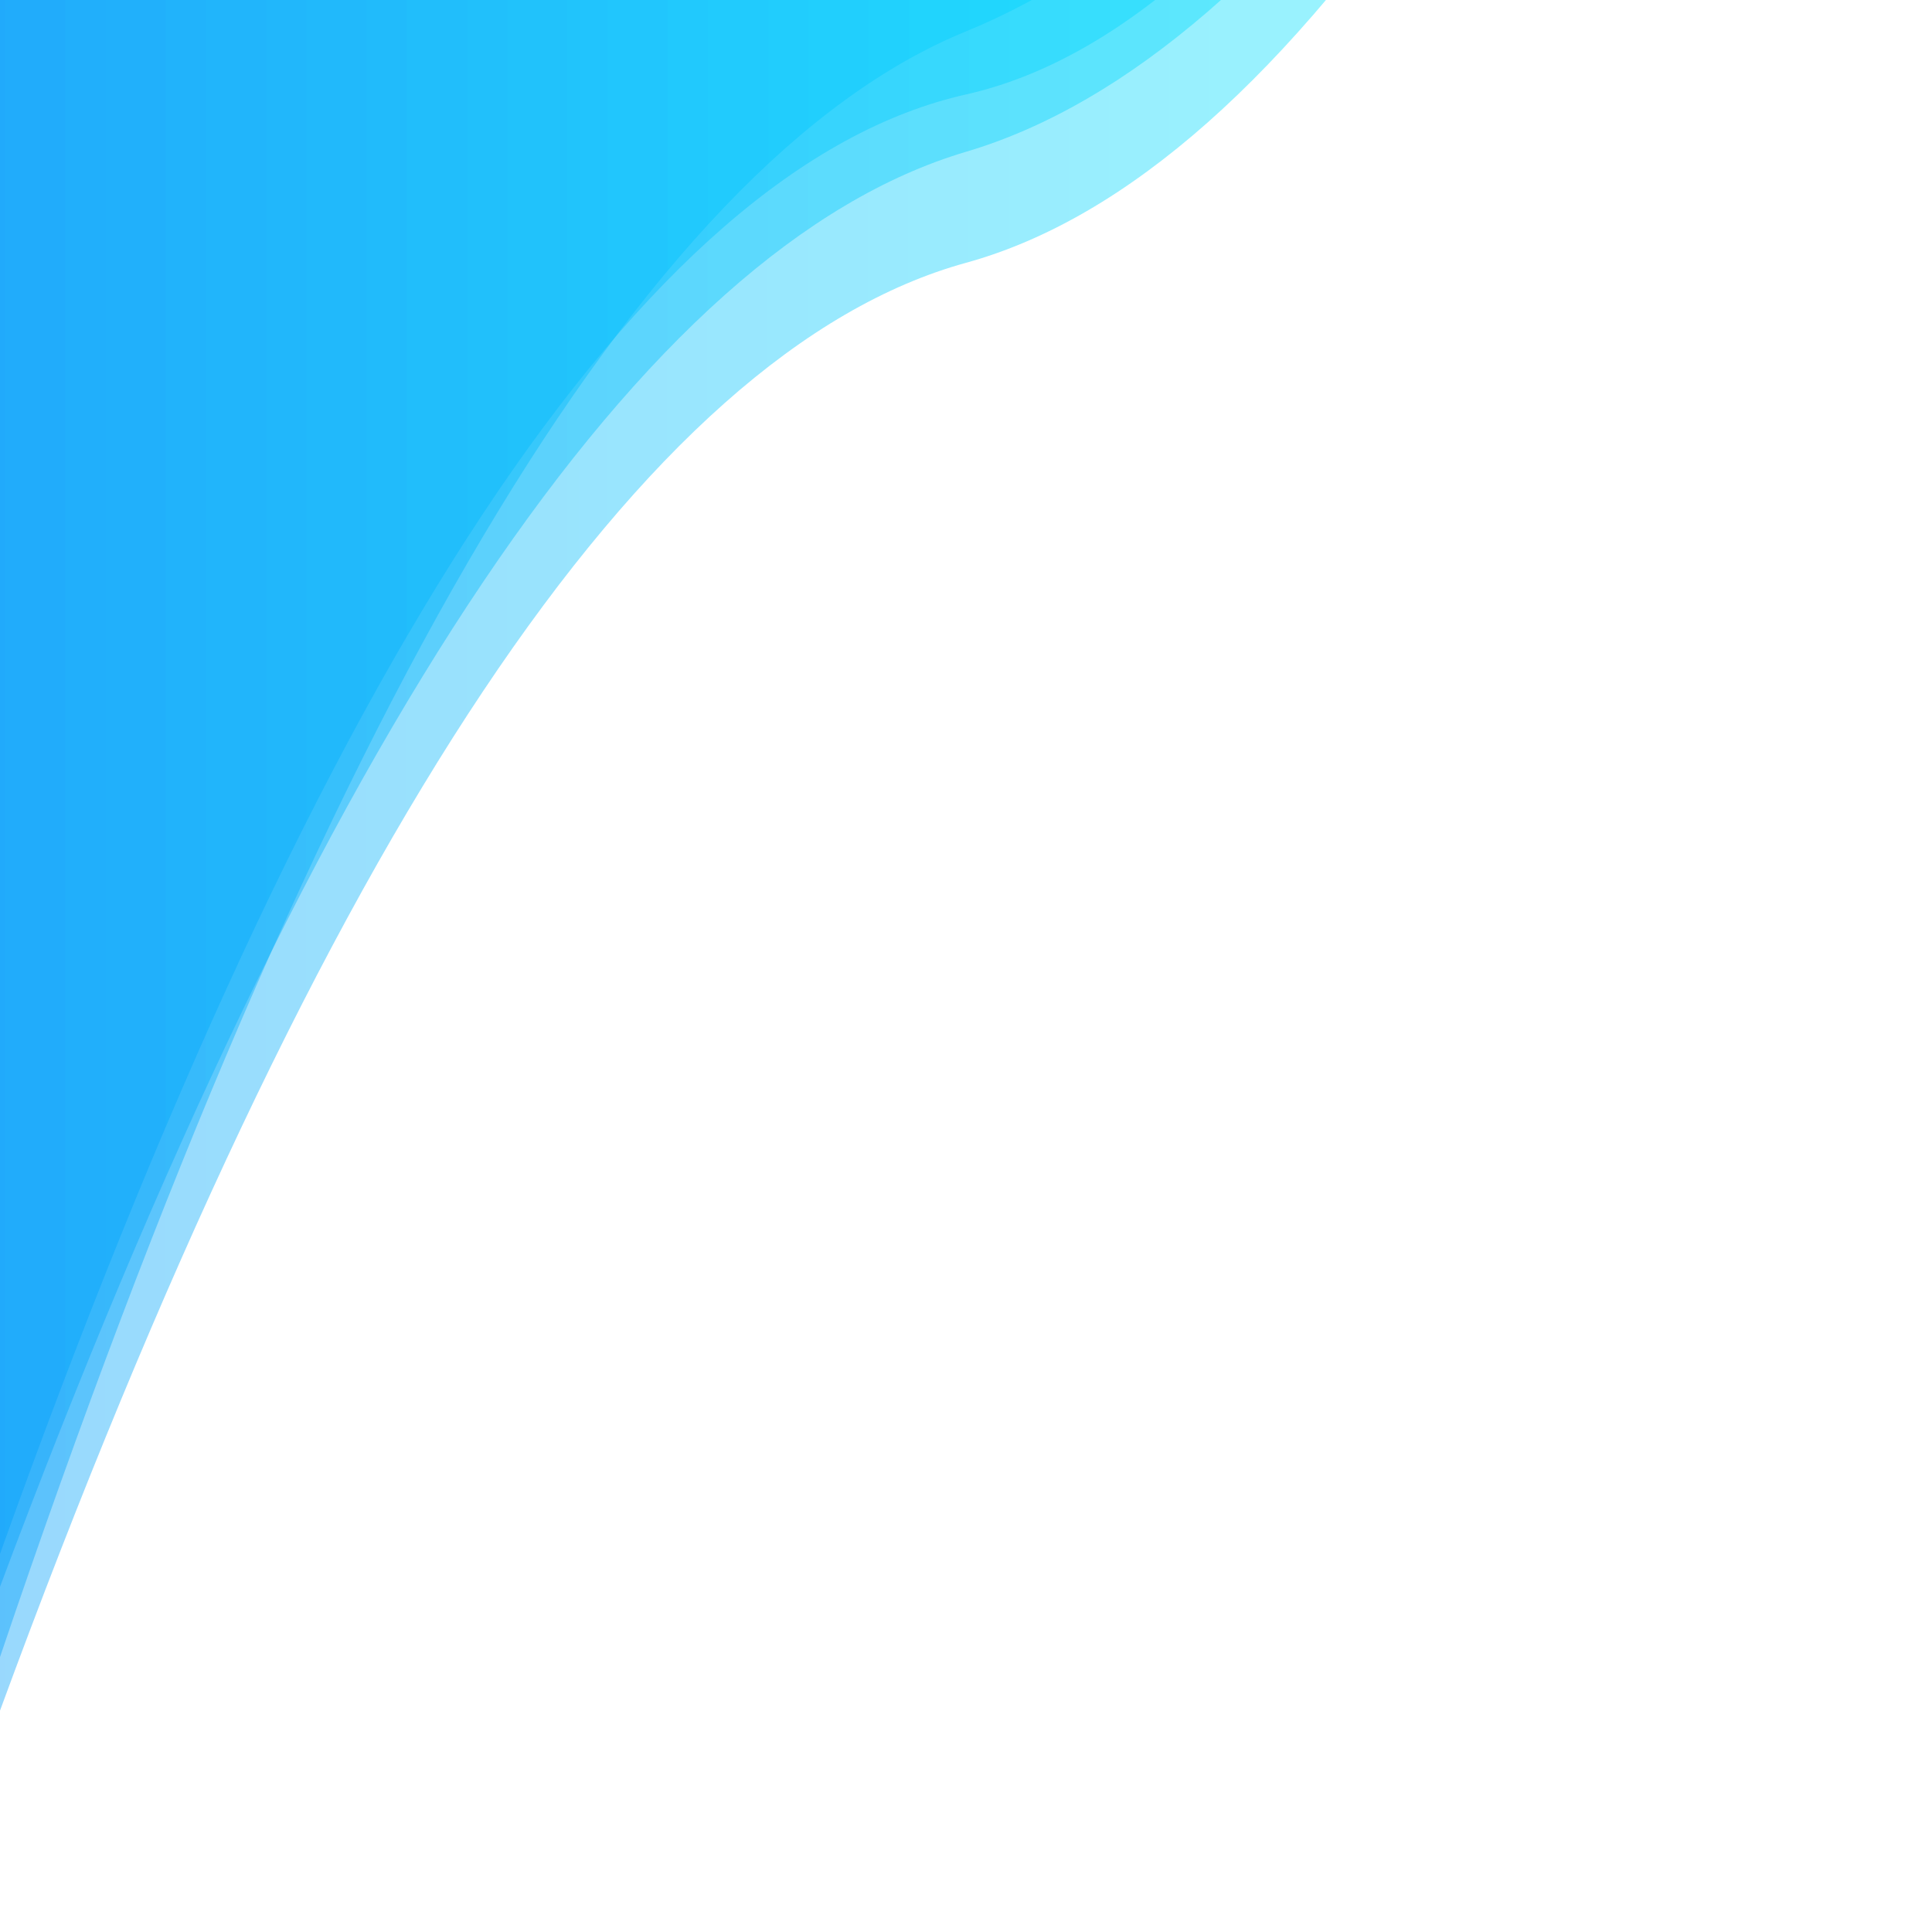
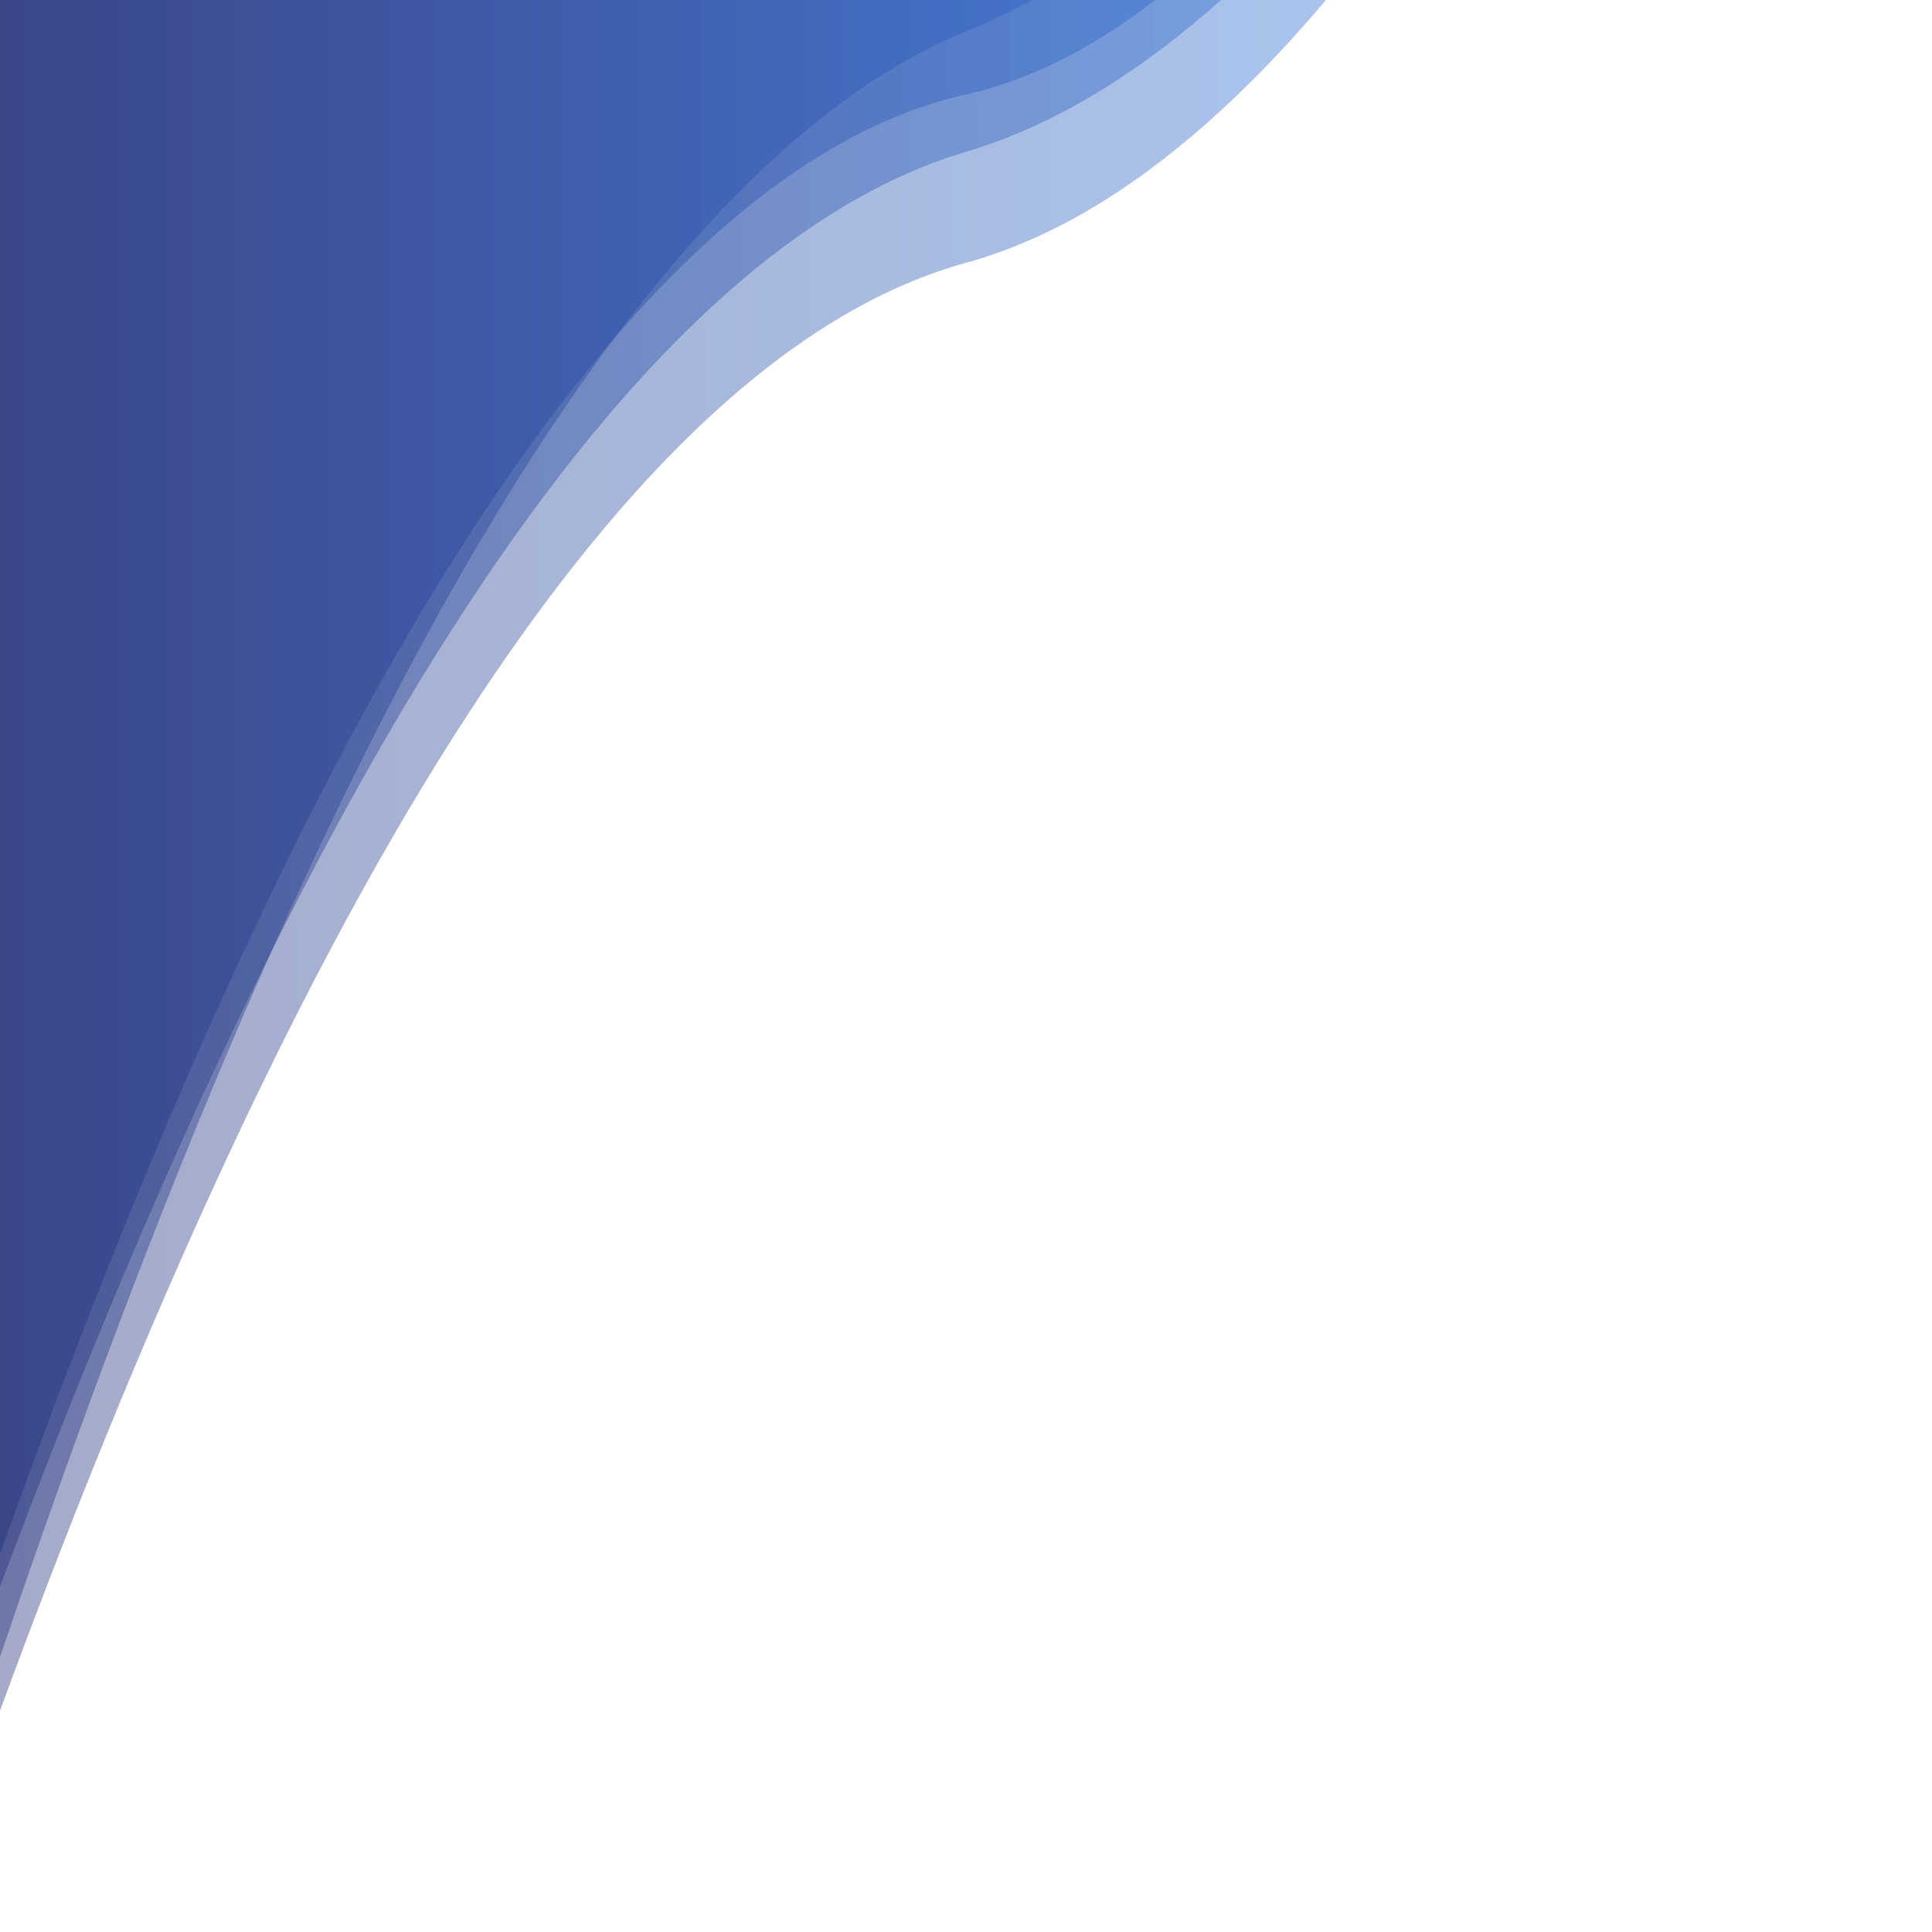
- <svg xmlns="http://www.w3.org/2000/svg" width="400" height="400" preserveAspectRatio="xMidYMid" viewBox="0 0 400 400" style="z-index:1;margin-right:-2px;display:block;background-repeat-y:initial;background-repeat-x:initial;background-color:rgb(0, 158, 250);animation-play-state:paused">
+ <svg xmlns="http://www.w3.org/2000/svg" width="400" height="400" preserveAspectRatio="xMidYMid" viewBox="0 0 400 400" style="z-index:1;margin-right:-2px;display:block;background-repeat-y:initial;background-repeat-x:initial;background-color:#1e2a78;animation-play-state:paused">
  <g transform="" style="animation-play-state:paused">
    <linearGradient id="lg-0.10763951570083208" x1="0" x2="1" y1="0" y2="0" style="animation-play-state:paused">
-       <stop stop-color="#009efa" offset="0" style="animation-play-state:paused" />
-       <stop stop-color="#00ffff" offset="1" style="animation-play-state:paused" />
+       <stop stop-color="#1e2a78" offset="0" style="animation-play-state:paused" />
+       <stop stop-color="#2f89fc" offset="1" style="animation-play-state:paused" />
    </linearGradient>
    <path fill="url(#lg-0.10763951570083208)" opacity="0.4" d="M 0 0 L 0 354.17 Q 100 81.961 200 54.41 T 400 -244.657 L 400 0 Z" style="opacity:0.4;animation-play-state:paused" />
    <path fill="url(#lg-0.10763951570083208)" opacity="0.4" d="M 0 0 L 0 343.078 Q 100 47.352 200 6.495 T 400 -273.052 L 400 0 Z" style="opacity:0.4;animation-play-state:paused" />
    <path fill="url(#lg-0.10763951570083208)" opacity="0.4" d="M 0 0 L 0 328.533 Q 100 61.08 200 31.427 T 400 -254.25 L 400 0 Z" style="opacity:0.4;animation-play-state:paused" />
    <path fill="url(#lg-0.10763951570083208)" opacity="0.4" d="M 0 0 L 0 321.718 Q 100 42.053 200 19.555 T 400 -305.764 L 400 0 Z" style="opacity:0.4;animation-play-state:paused" />
  </g>
</svg>
